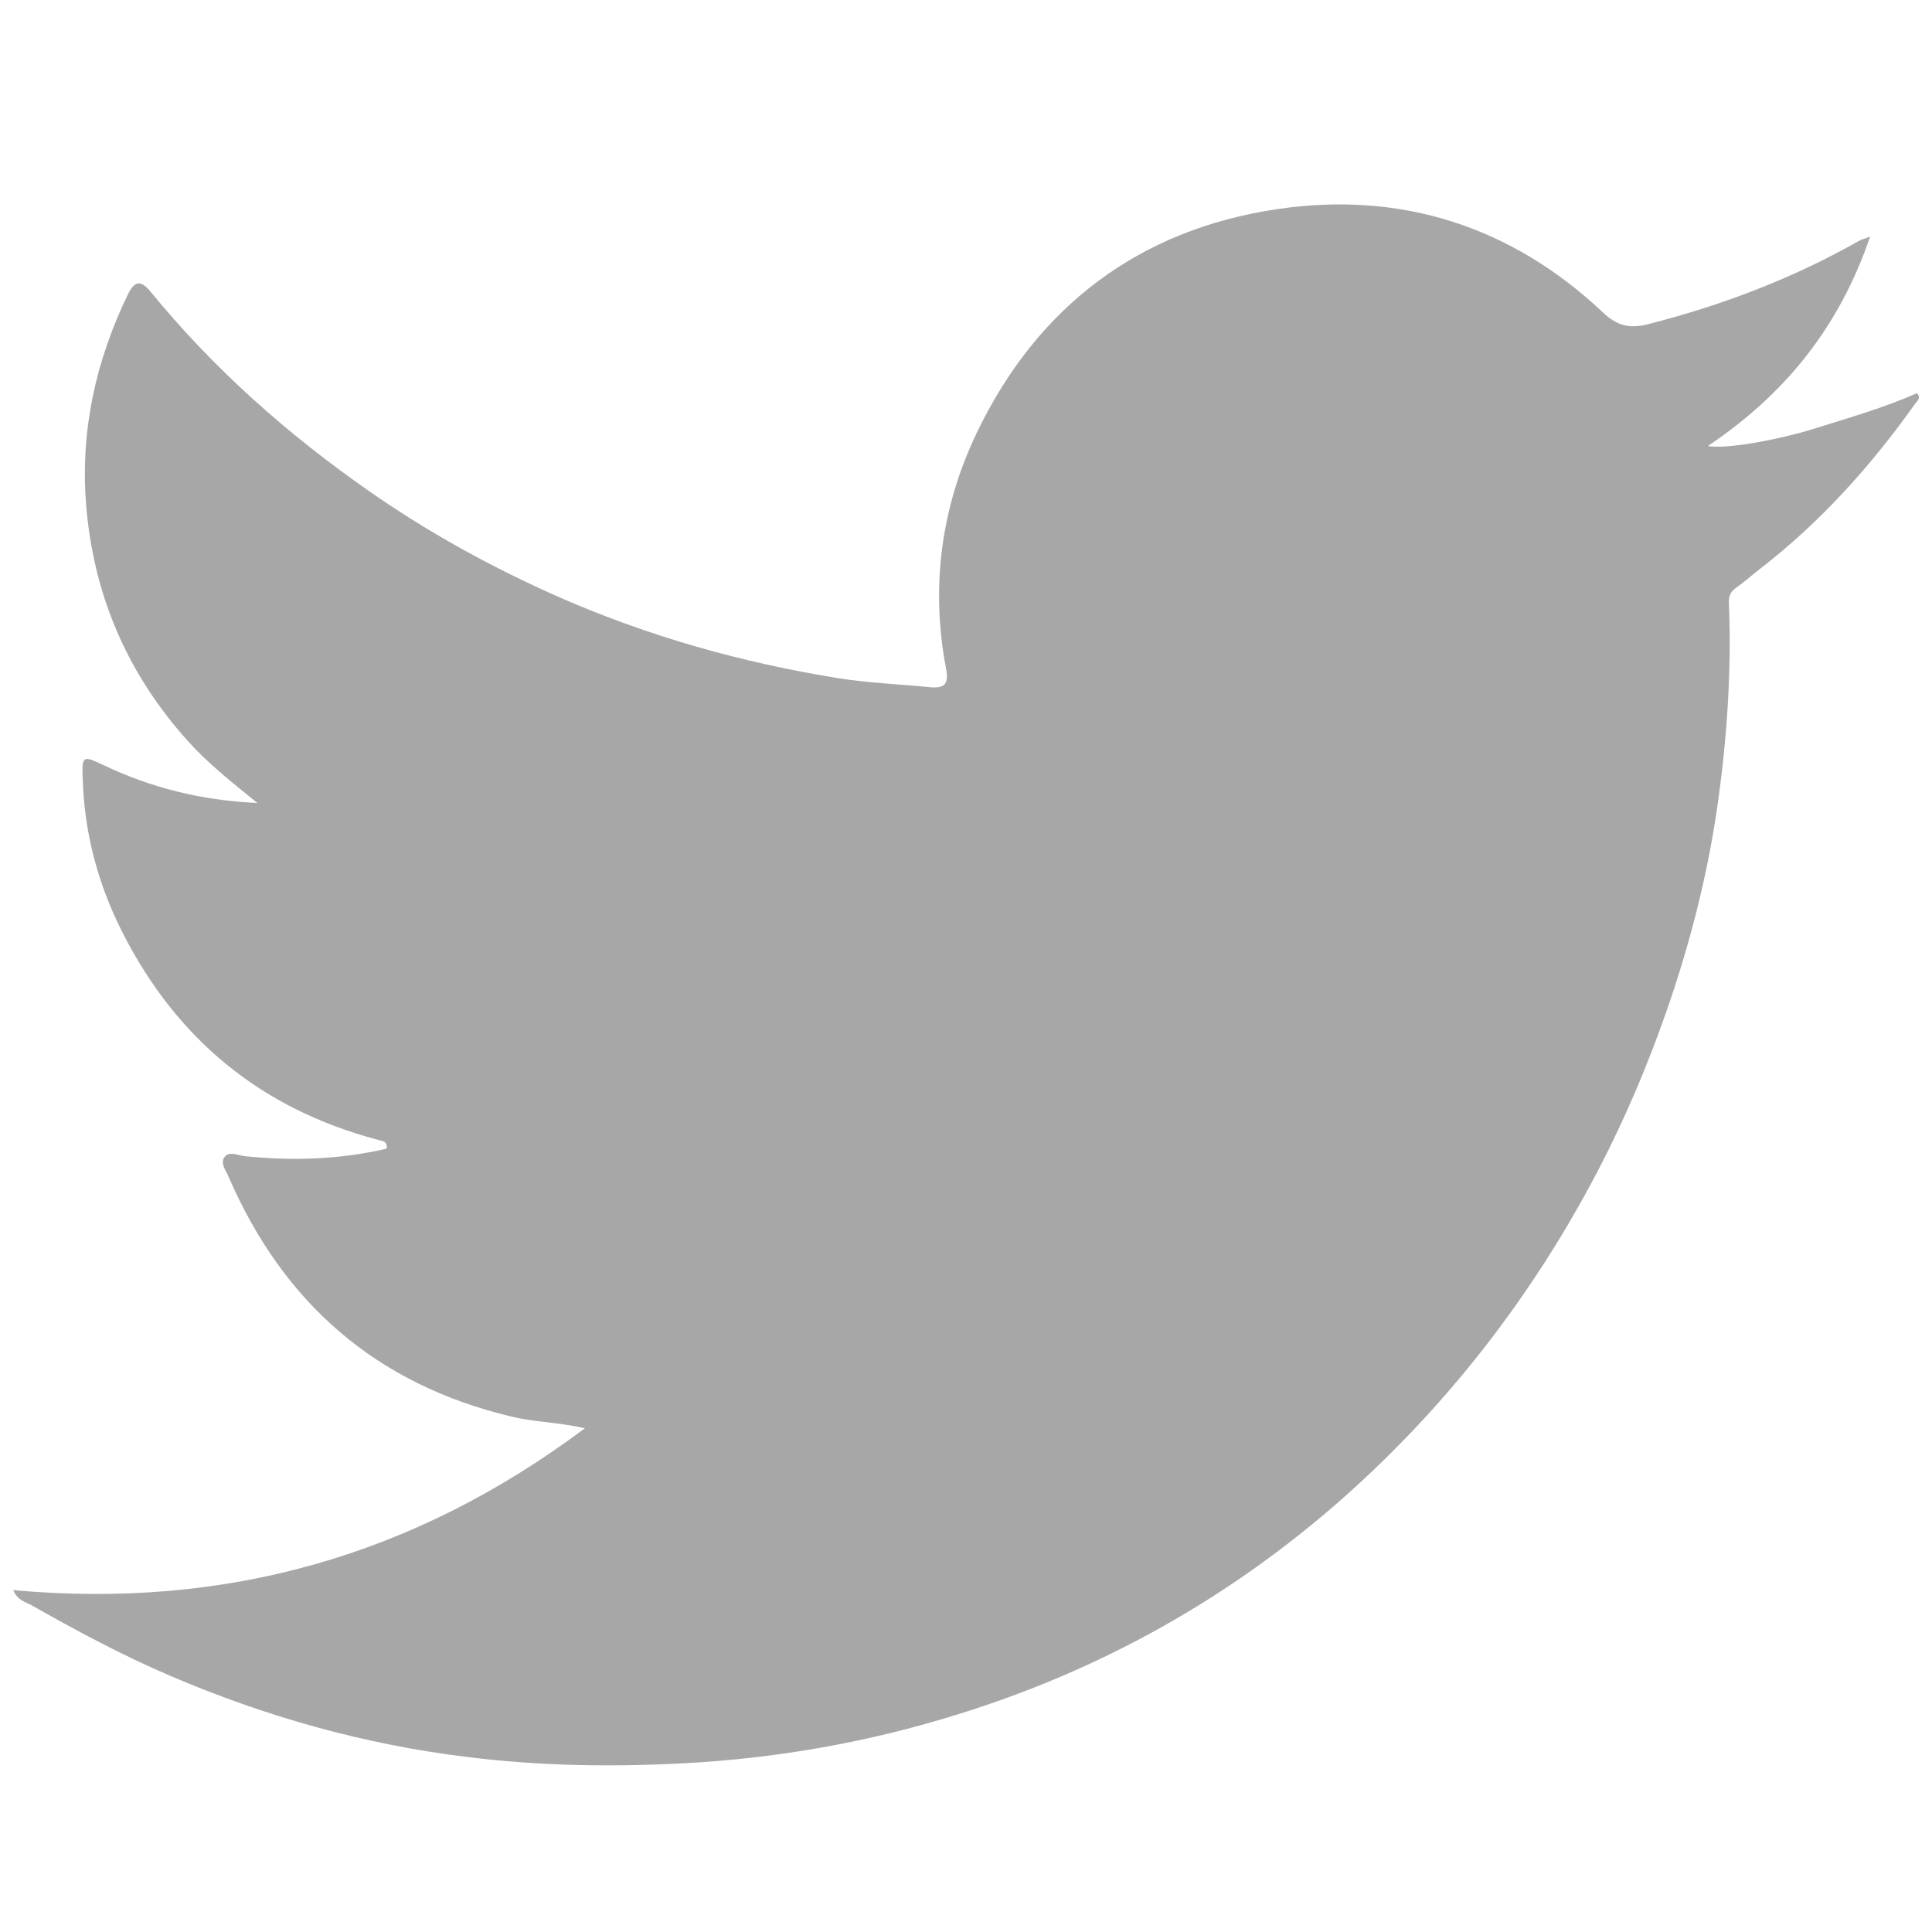
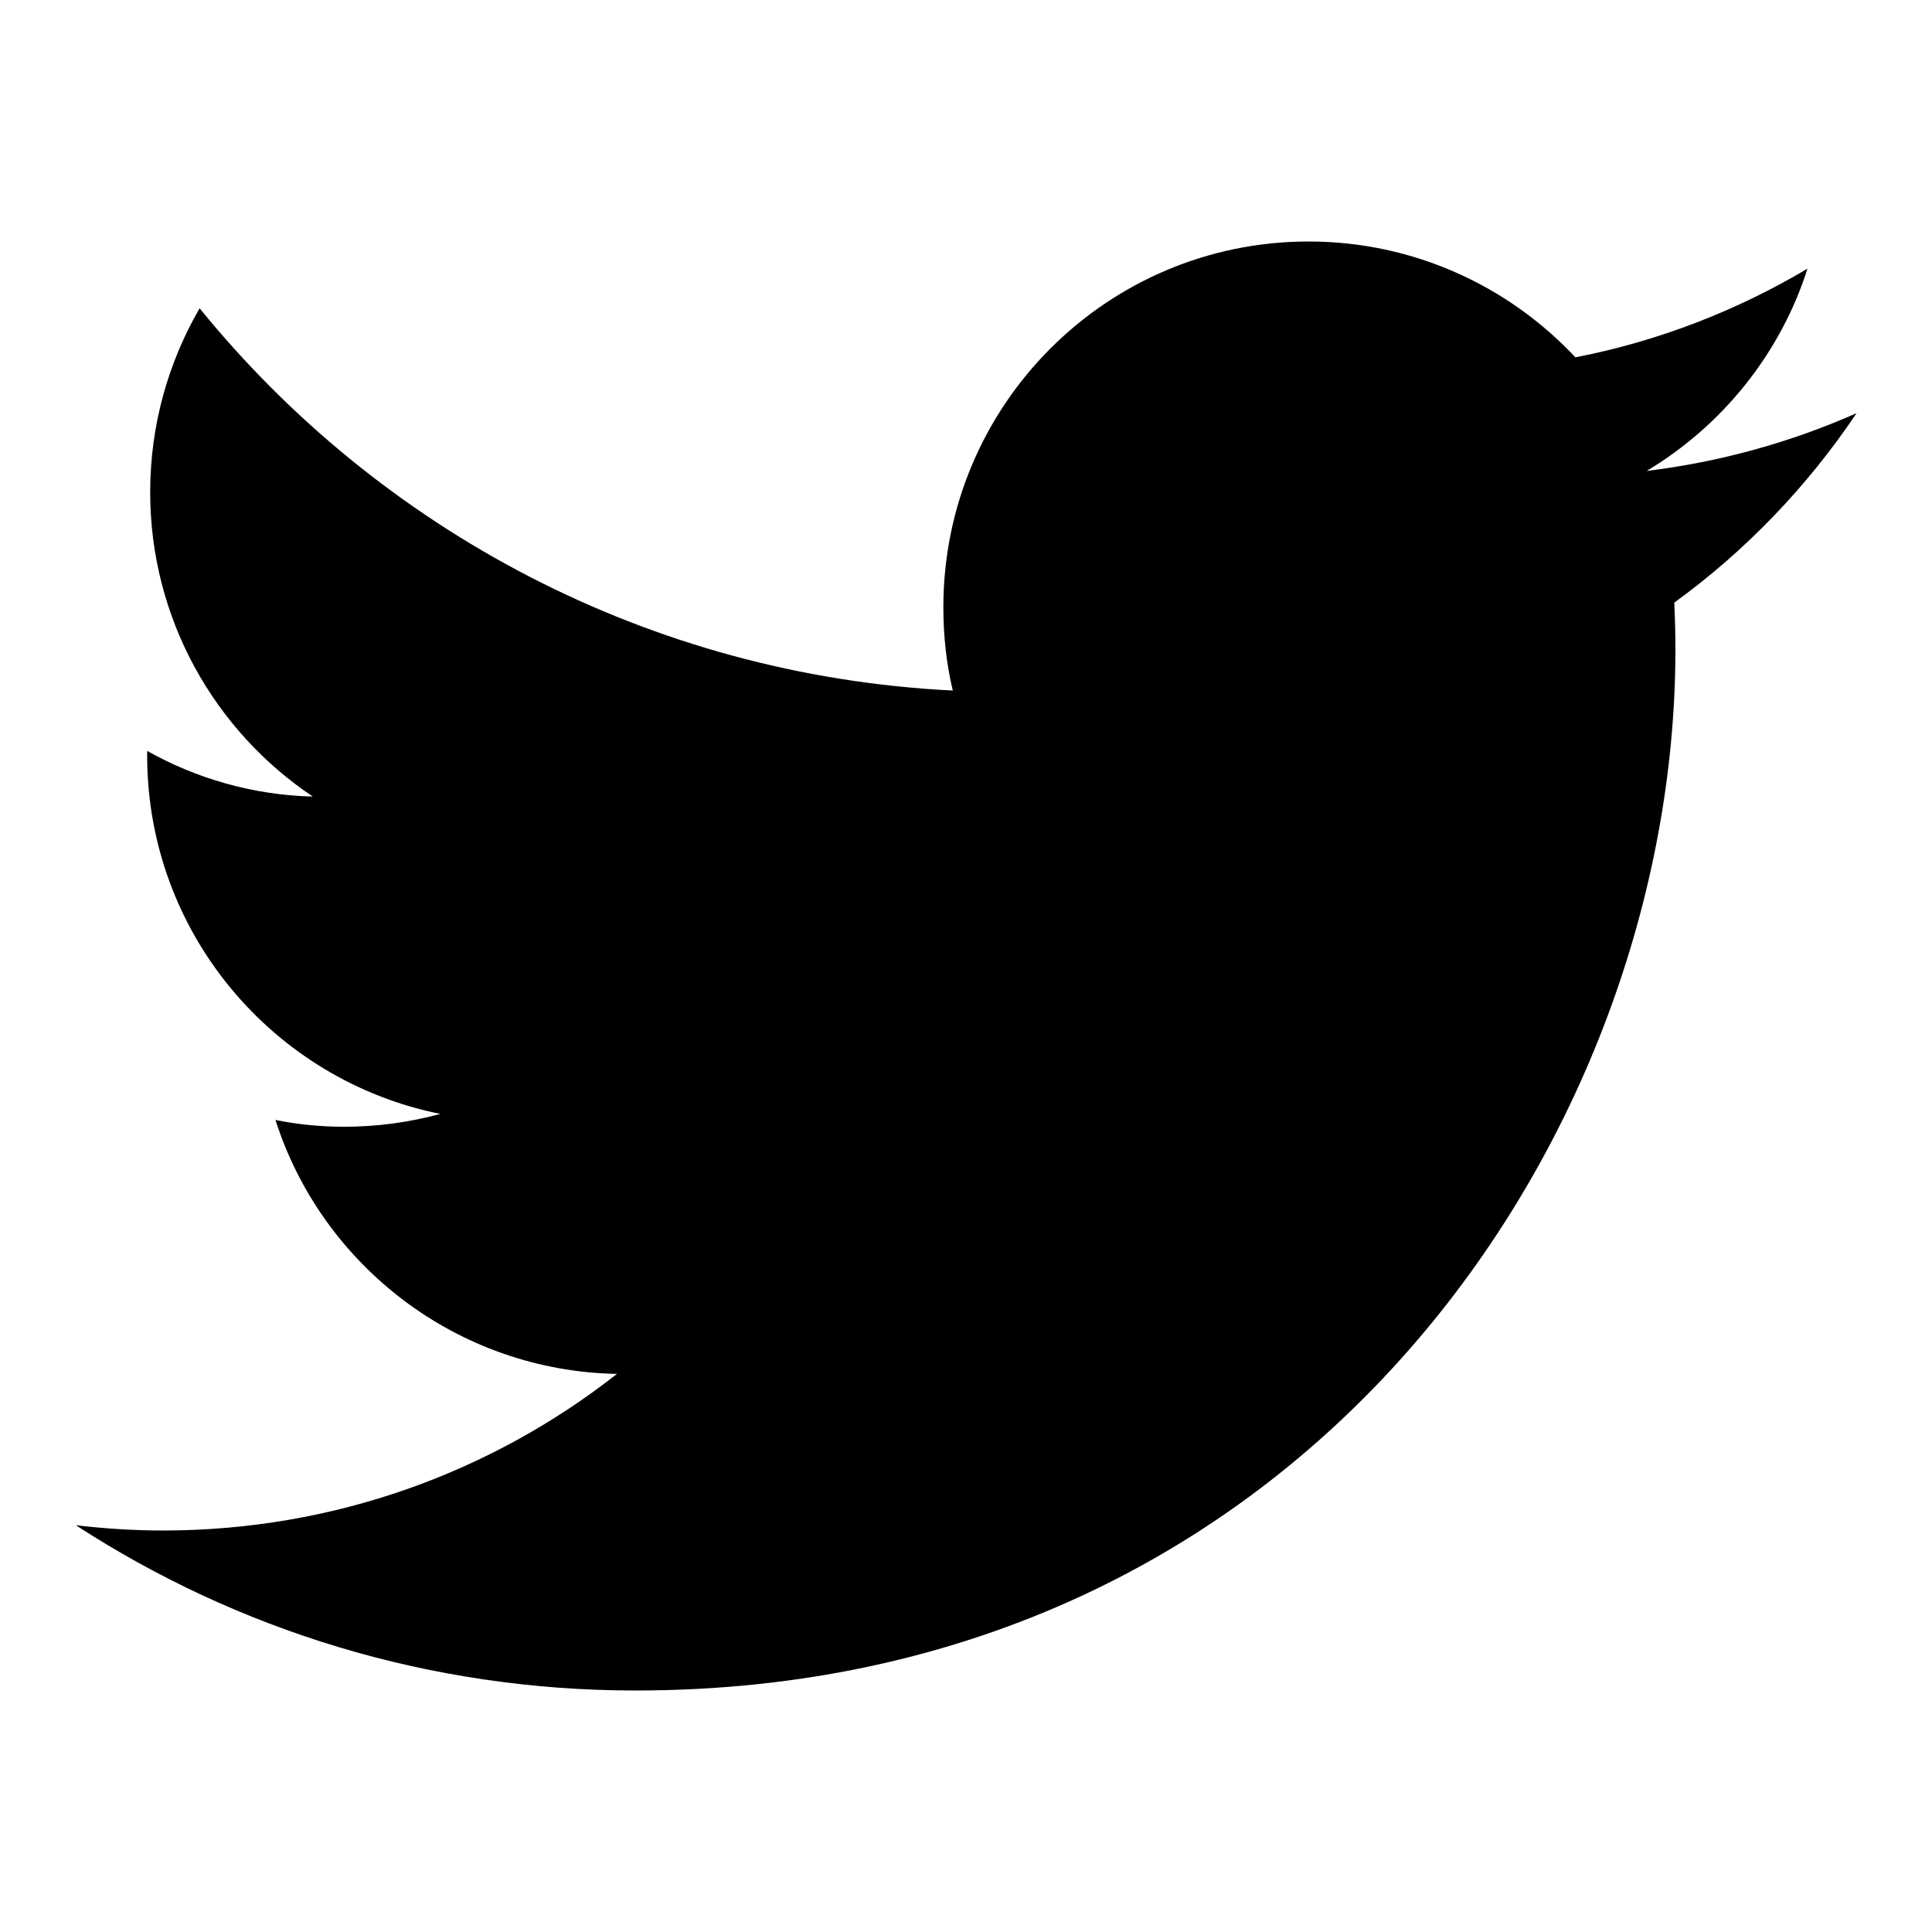
- <svg xmlns="http://www.w3.org/2000/svg" enable-background="new 0 0 512 512" id="Layer_1" version="1.1" viewBox="0 0 512 512" xml:space="preserve">
-   <g>
-     <path d="M3.5,421.4c56,5.1,106.1-8.9,151.5-42.9c-7-1.6-13.4-1.6-19.5-3.1c-35.7-8.5-60.4-30-74.9-63.5   c-0.7-1.7-2.5-3.8-0.9-5.5c1.2-1.3,3.5-0.2,5.2,0c12.6,1.3,25.2,0.9,37.6-2c0.2-2.2-1.4-2-2.6-2.4c-30.7-8.2-53-26.5-67.4-54.8   c-6.6-13-10.2-26.6-10.6-41.2c-0.2-5.7,0.1-5.8,5.4-3.3c12.6,6,25.8,9.4,40.9,10.1c-6.9-5.6-13.1-10.5-18.4-16.4   c-16.1-17.9-25.1-38.8-27-62.9c-1.5-19.6,2.6-37.9,11.1-55.5c1.9-3.9,3.6-3.6,6-0.7C56.6,97.7,76.1,115,97.6,130   c16,11.2,33,20.5,50.9,28.4c23.6,10.3,48.1,17.2,73.5,21.3c8,1.3,16.2,1.6,24.3,2.4c4.1,0.4,5.2-0.8,4.4-5   c-4.1-21.6-1.3-42.6,8.1-62.3c16.1-33.6,43.1-54,79.8-59.4c32.6-4.8,61.9,4.5,86.2,27.4c3.7,3.5,7,4.4,12,3.1   c19.6-5,38.3-12.1,55.9-22.1c0.5-0.3,1.1-0.4,2.9-1.1c-8.2,24.1-22.7,41.9-43,55.5c4.7,0.9,18.6-1.6,28.2-4.6   c9.2-2.9,18.4-5.5,27.2-9.4c1.2,1.3,0.1,2-0.4,2.7c-11.7,16.5-25.1,31.4-41.1,43.8c-2.2,1.7-4.3,3.6-6.6,5.2   c-1.7,1.2-1.8,2.7-1.7,4.4c0.7,18.2-0.6,36.3-3.2,54.2c-2.7,18.3-7.3,36.1-13.4,53.6c-5,14.3-10.9,28.2-17.9,41.7   c-17.3,33.2-39.8,62.4-67.9,87.3c-29.9,26.4-63.9,45.4-101.9,57.2c-23.7,7.4-48,11.7-72.9,13c-19.2,1-38.3,0.7-57.3-1.7   c-27.2-3.3-53.4-10.7-78.6-21.5c-12.9-5.5-25.1-12.1-37.3-19C6.1,424.4,4.4,423.6,3.5,421.4z" fill="#A7A7A7" />
-   </g>
+ <svg xmlns="http://www.w3.org/2000/svg" height="512px" id="Layer_1" style="enable-background:new 0 0 512 512;" version="1.1" viewBox="0 0 512 512" width="512px" xml:space="preserve">
+   <path d="M492,109.5c-17.4,7.7-36,12.9-55.6,15.3c20-12,35.4-31,42.6-53.6c-18.7,11.1-39.4,19.2-61.5,23.5  C399.8,75.8,374.6,64,346.8,64c-53.5,0-96.8,43.4-96.8,96.9c0,7.6,0.8,15,2.5,22.1C172,179,100.6,140.4,52.9,81.7  c-8.3,14.3-13.1,31-13.1,48.7c0,33.6,17.1,63.3,43.1,80.7C67,210.7,52,206.3,39,199c0,0.4,0,0.8,0,1.2c0,47,33.4,86.1,77.7,95  c-8.1,2.2-16.7,3.4-25.5,3.4c-6.2,0-12.3-0.6-18.2-1.8c12.3,38.5,48.1,66.5,90.5,67.3c-33.1,26-74.9,41.5-120.3,41.5  c-7.8,0-15.5-0.5-23.1-1.4C62.9,432,113.8,448,168.4,448C346.6,448,444,300.3,444,172.2c0-4.2-0.1-8.4-0.3-12.5  C462.6,146,479,128.9,492,109.5z" />
</svg>
